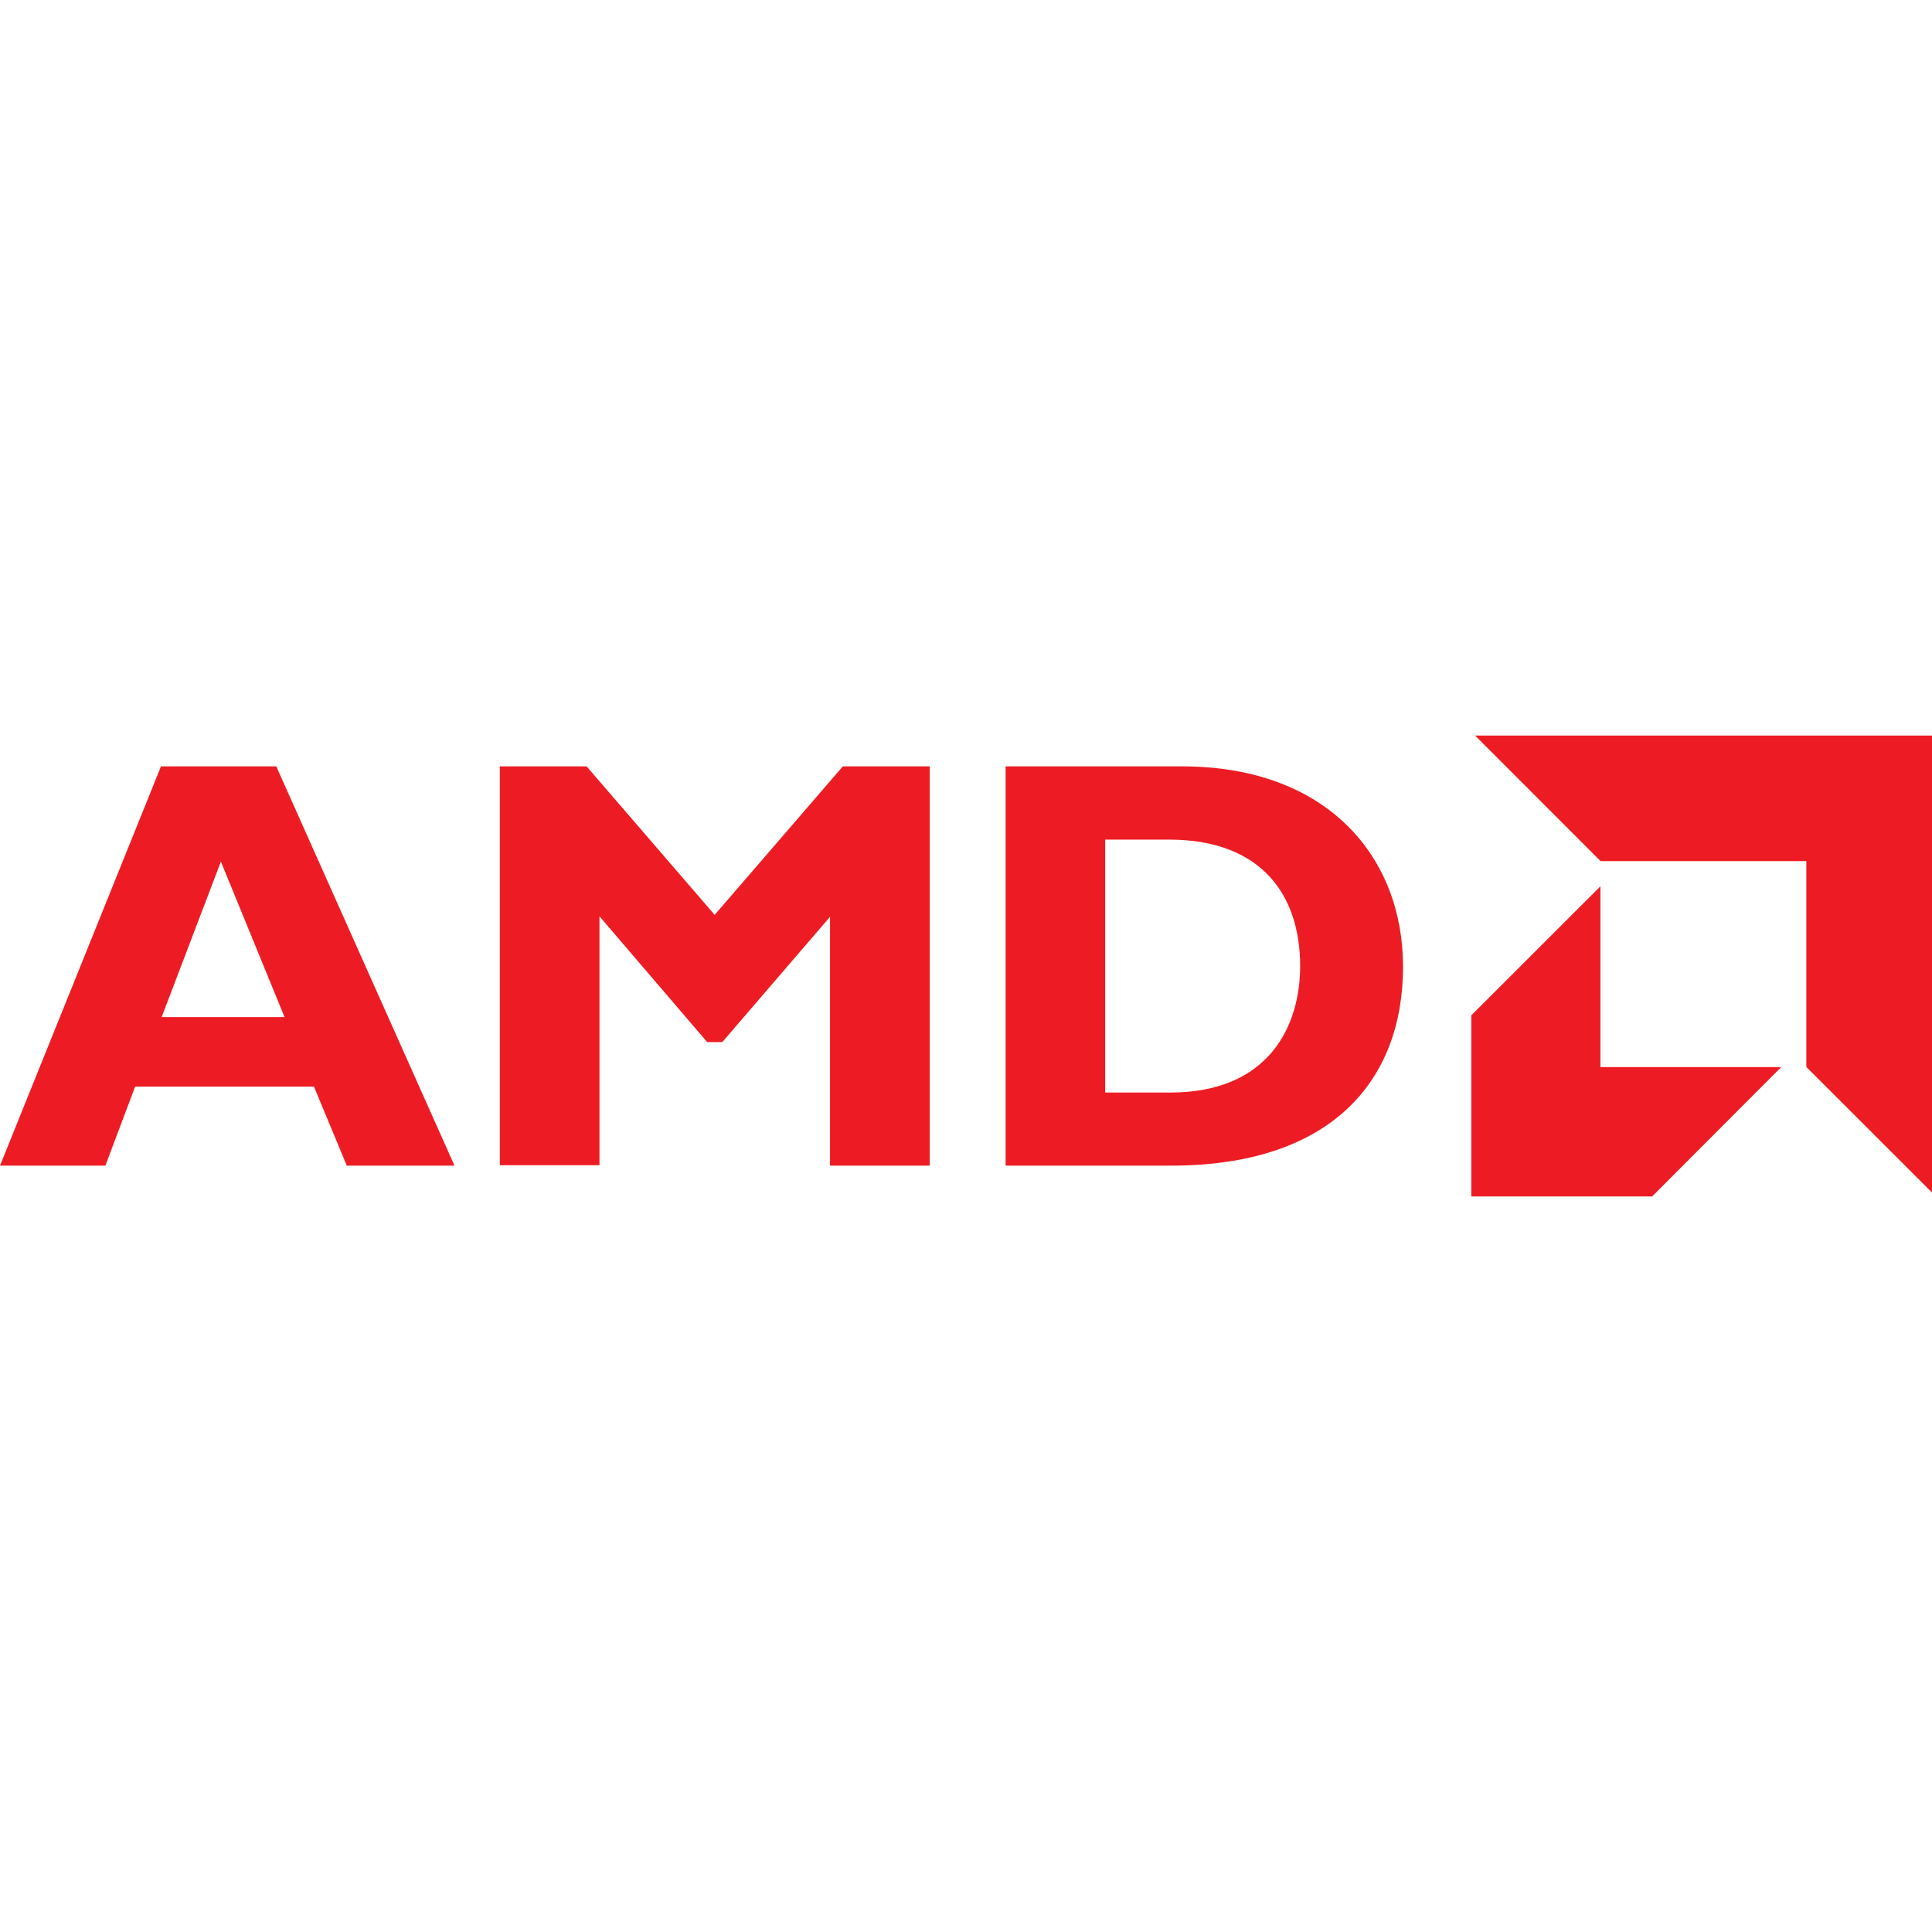
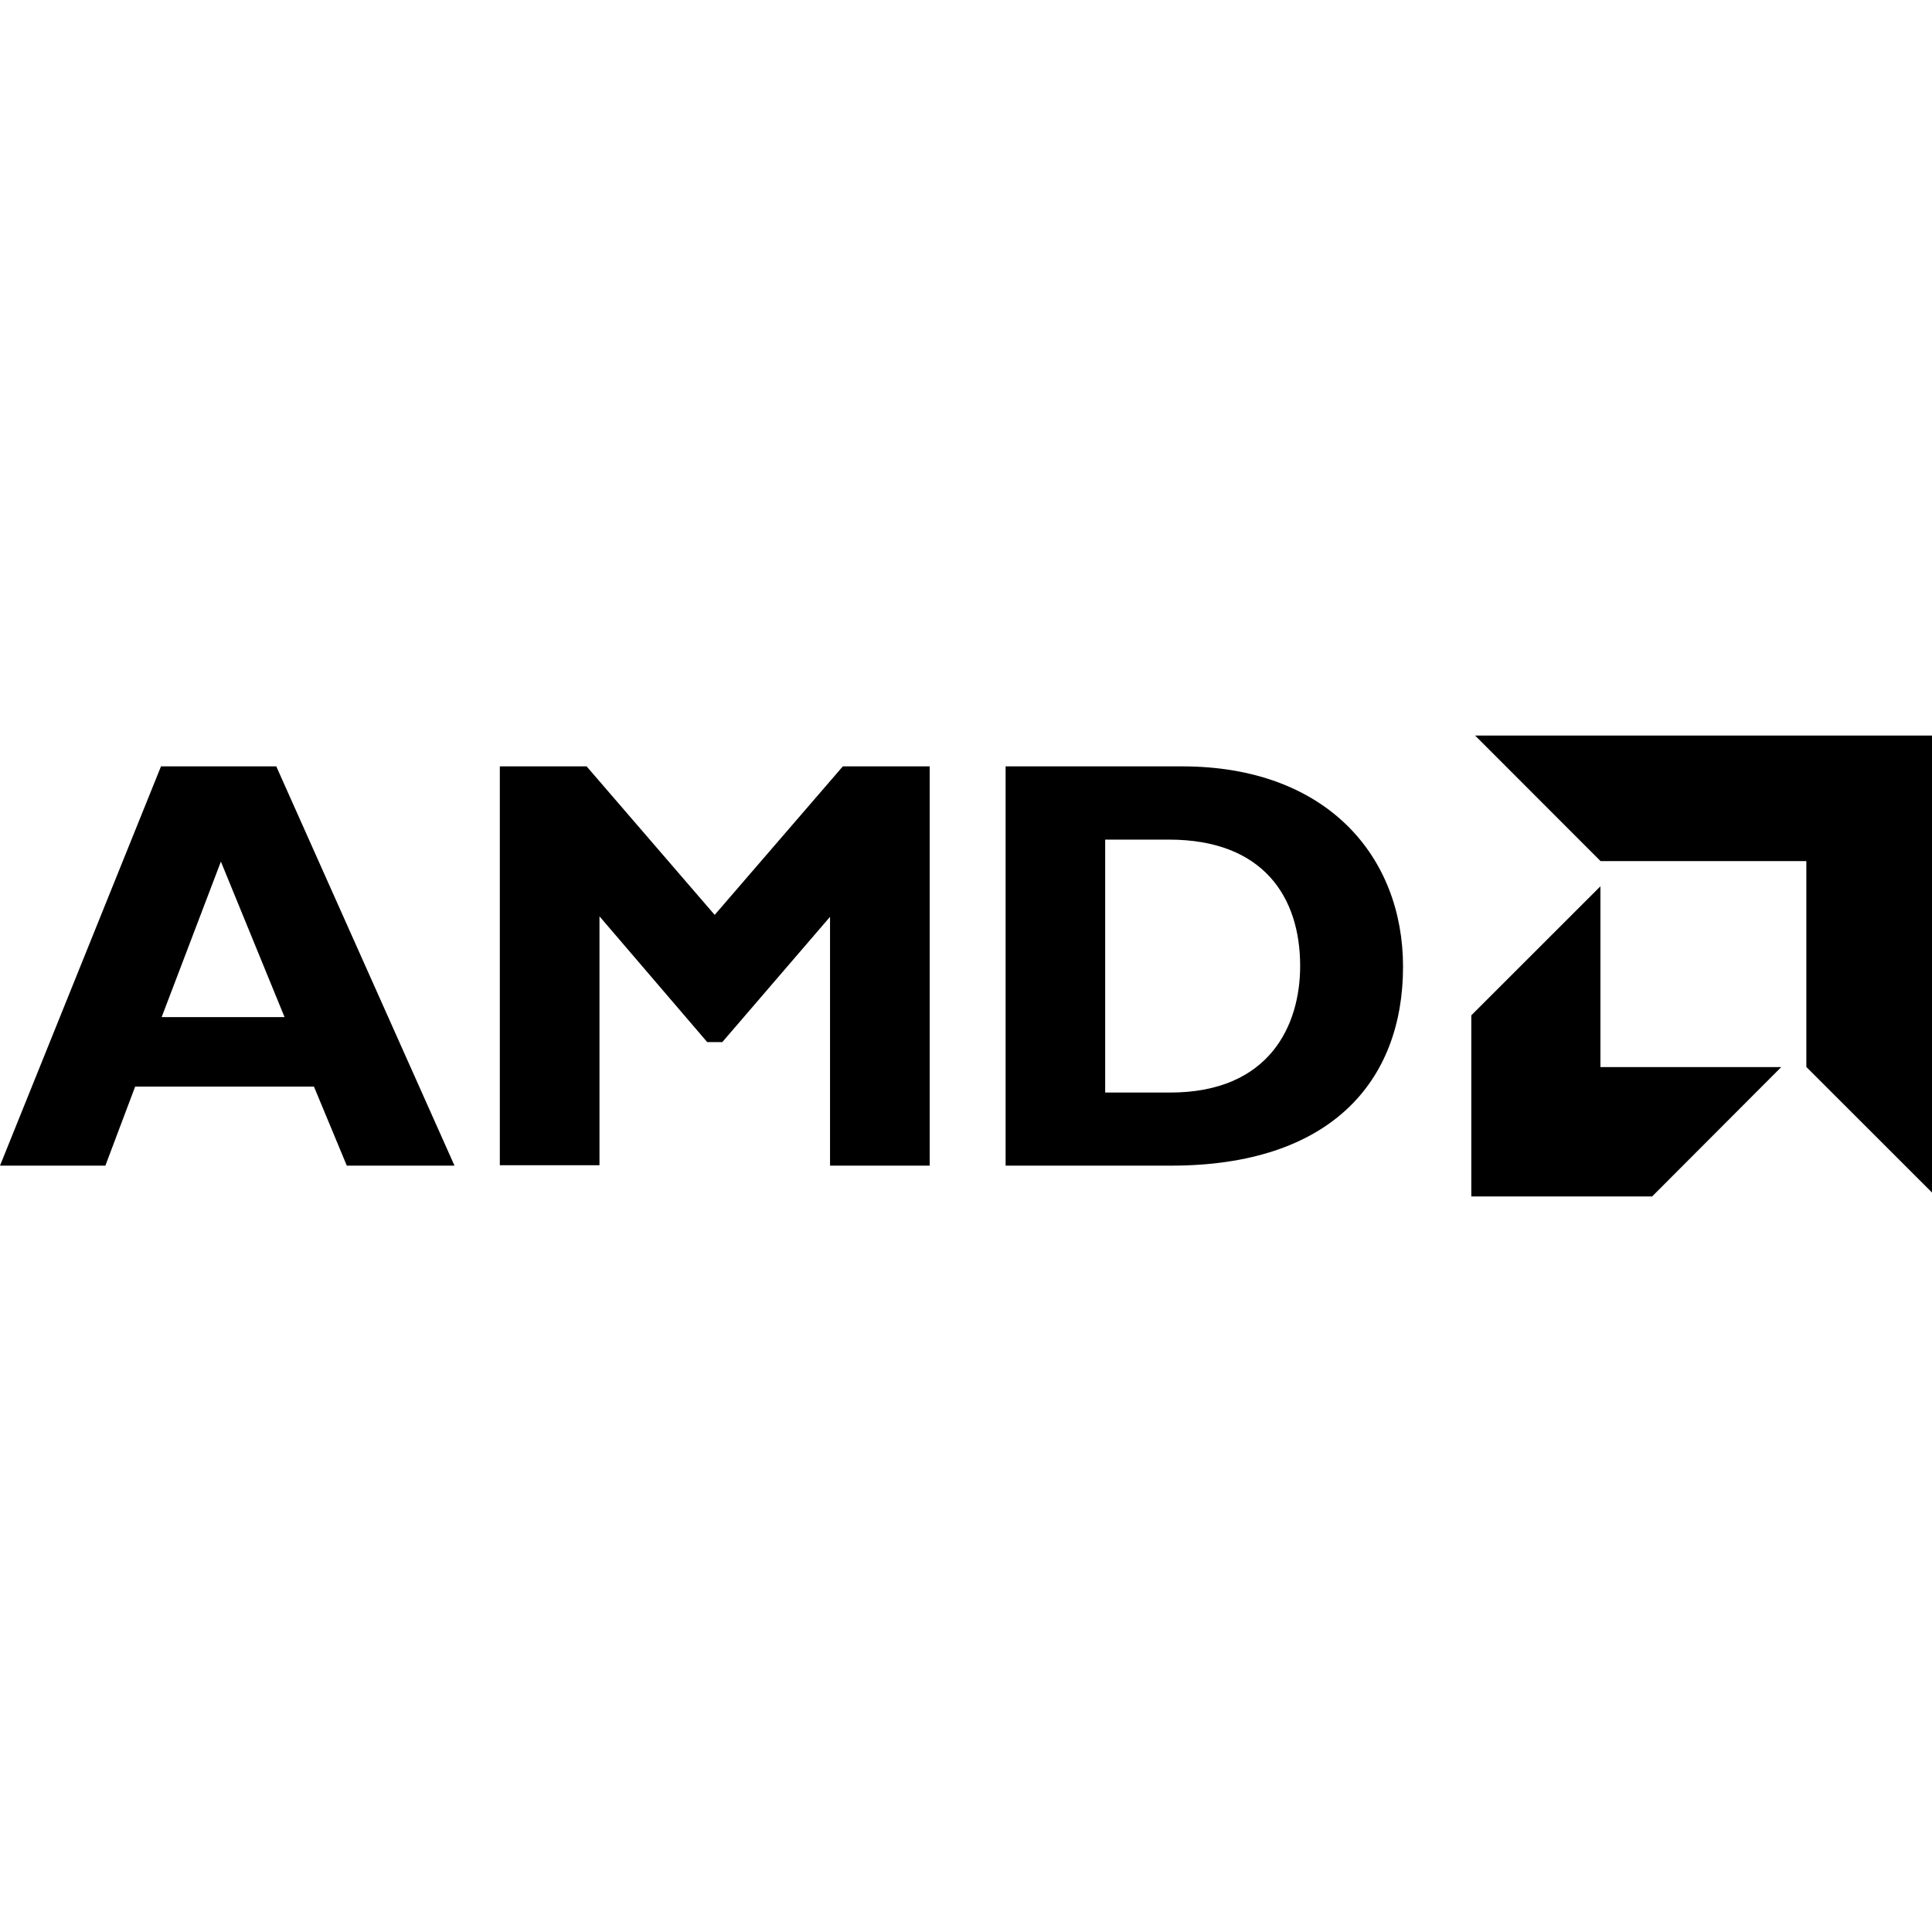
- <svg xmlns="http://www.w3.org/2000/svg" fill="#ED1C24" role="img" viewBox="0 0 24 24">
+ <svg xmlns="http://www.w3.org/2000/svg" role="img" viewBox="0 0 24 24">
  <path d="M18.324 9.137l1.559 1.56h2.556v2.557L24 14.814V9.137zM2 9.52l-2 4.96h1.309l.37-.982H3.9l.408.982h1.338L3.432 9.52zm4.209 0v4.955h1.238v-3.092l1.338 1.562h.188l1.338-1.556v3.091h1.238V9.52H10.47l-1.592 1.845L7.287 9.52zm6.283 0v4.96h2.057c1.979 0 2.88-1.046 2.88-2.472 0-1.36-.937-2.488-2.747-2.488zm1.237.91h.792c1.17 0 1.63.711 1.63 1.57 0 .728-.372 1.572-1.616 1.572h-.806zm-10.985.273l.791 1.932H2.008zm17.137.307l-1.604 1.603v2.25h2.246l1.604-1.607h-2.246z" />
</svg>
